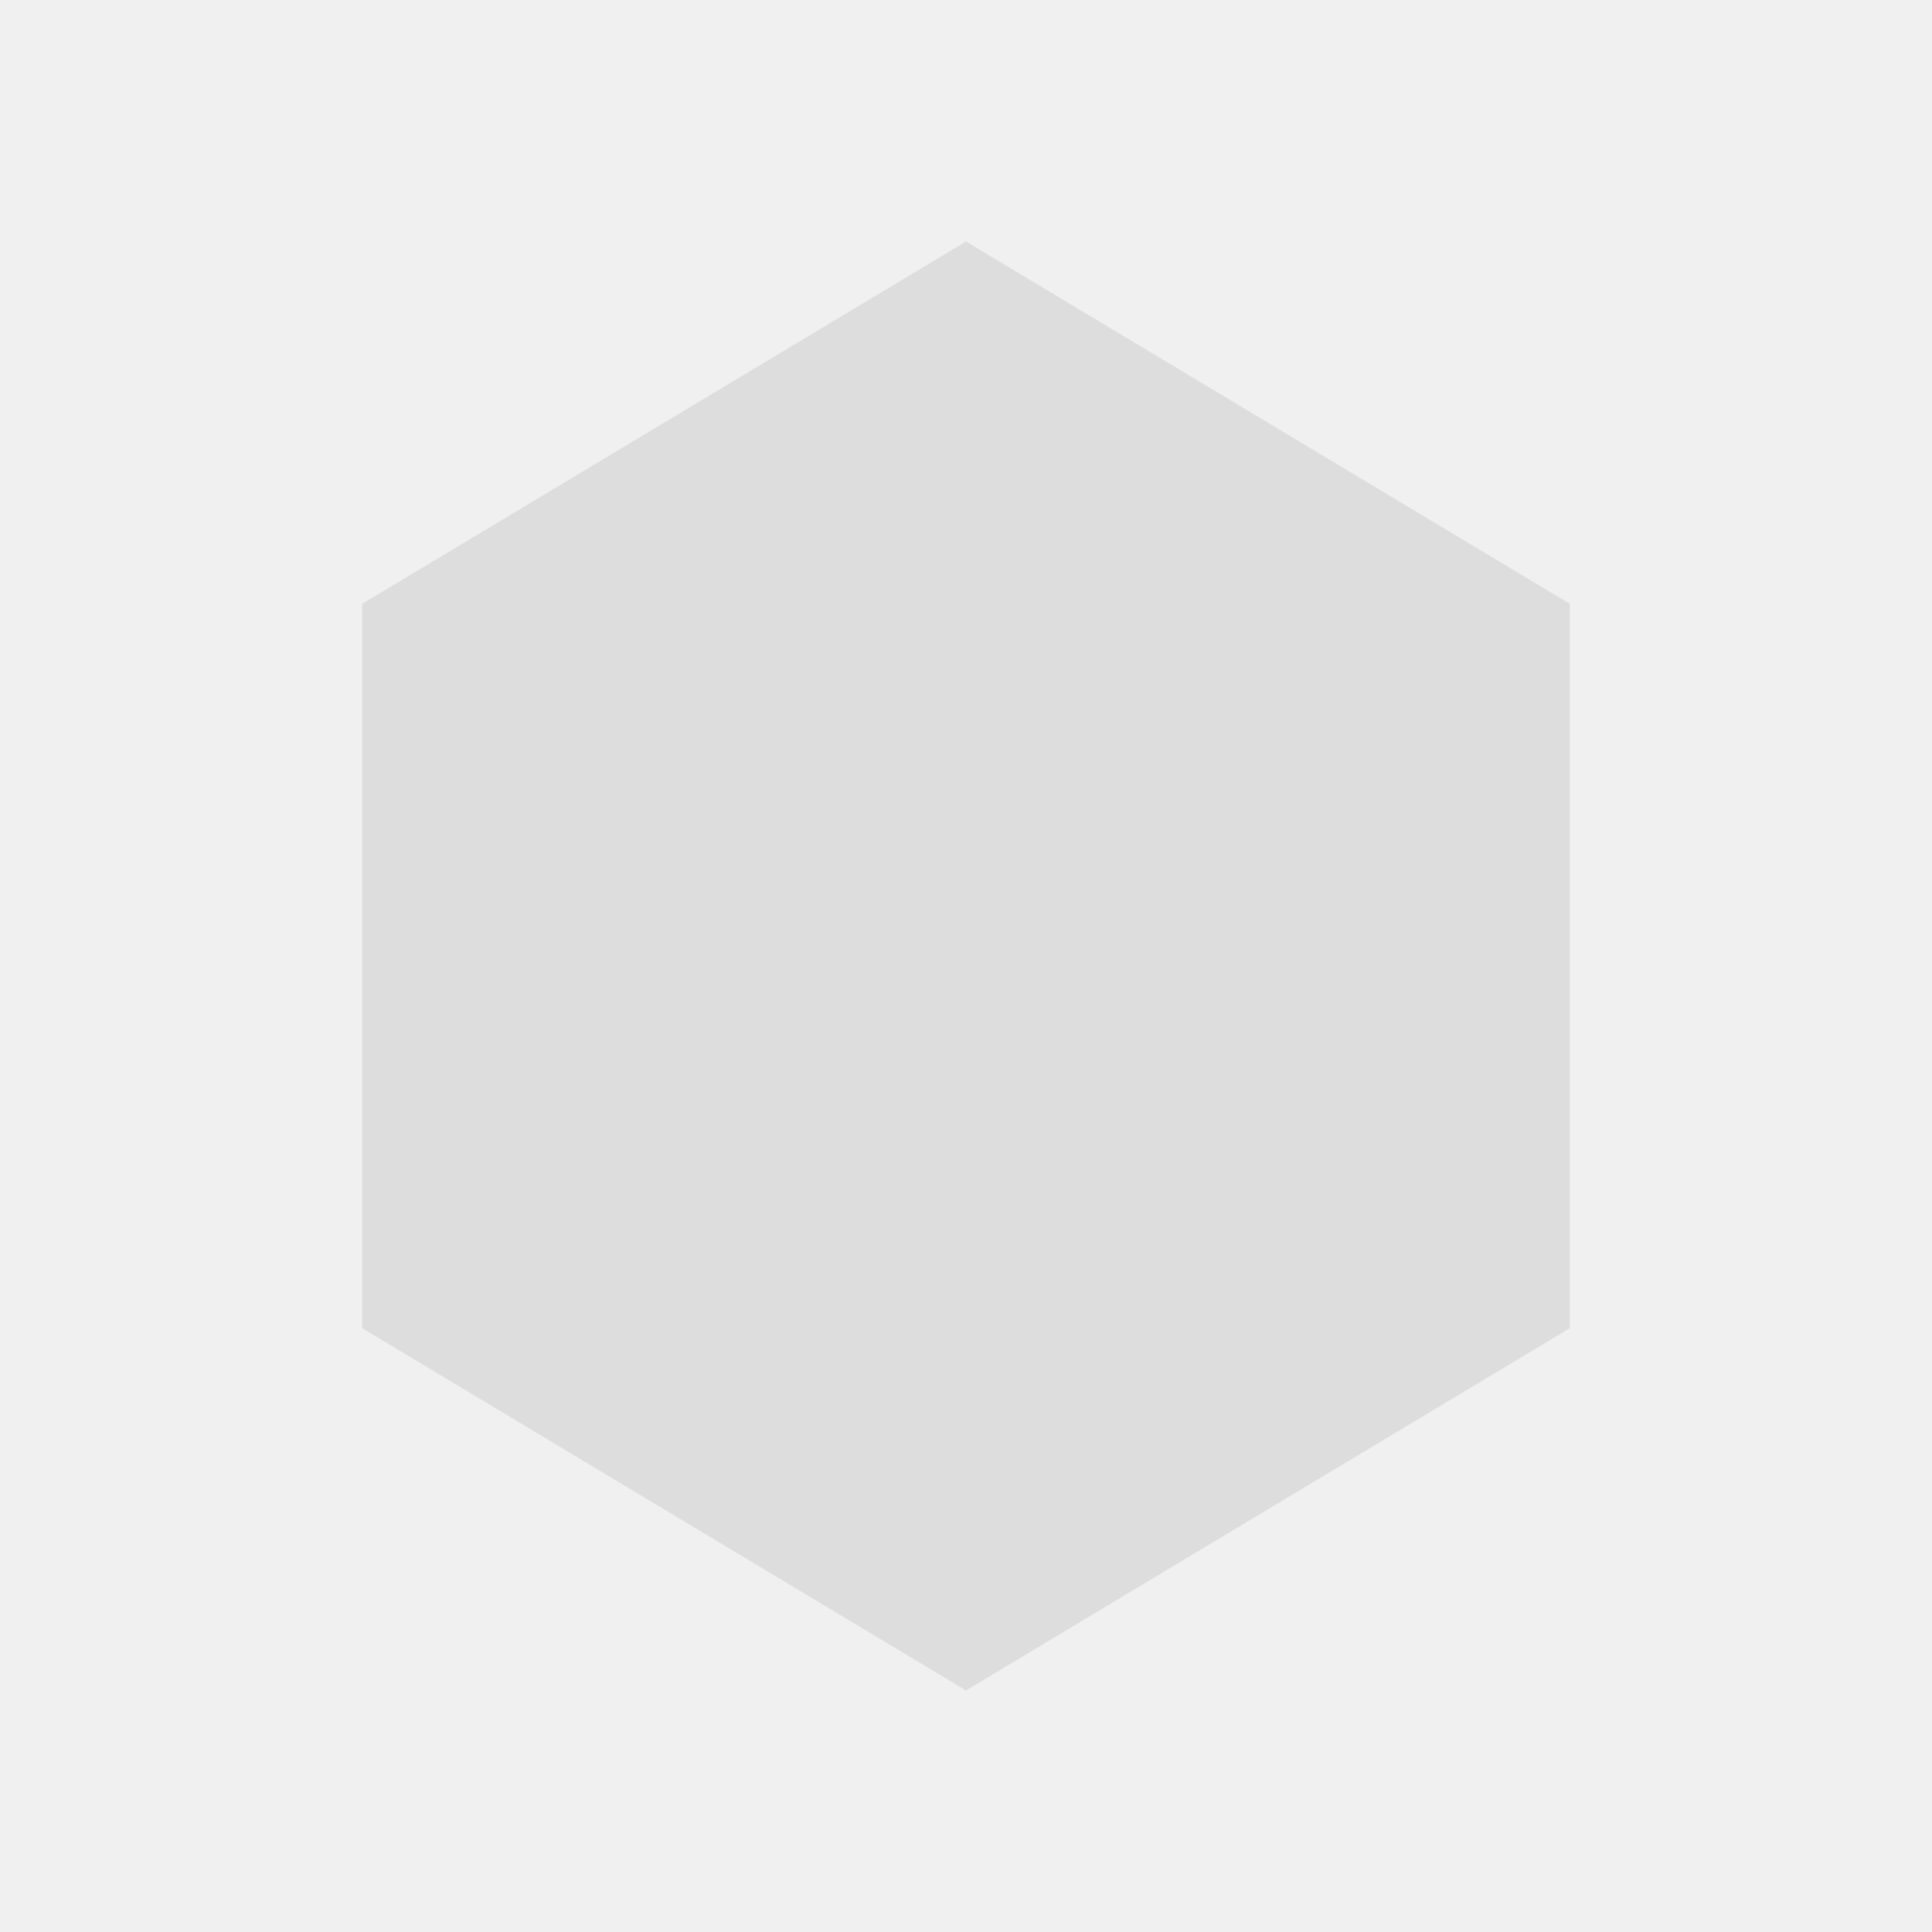
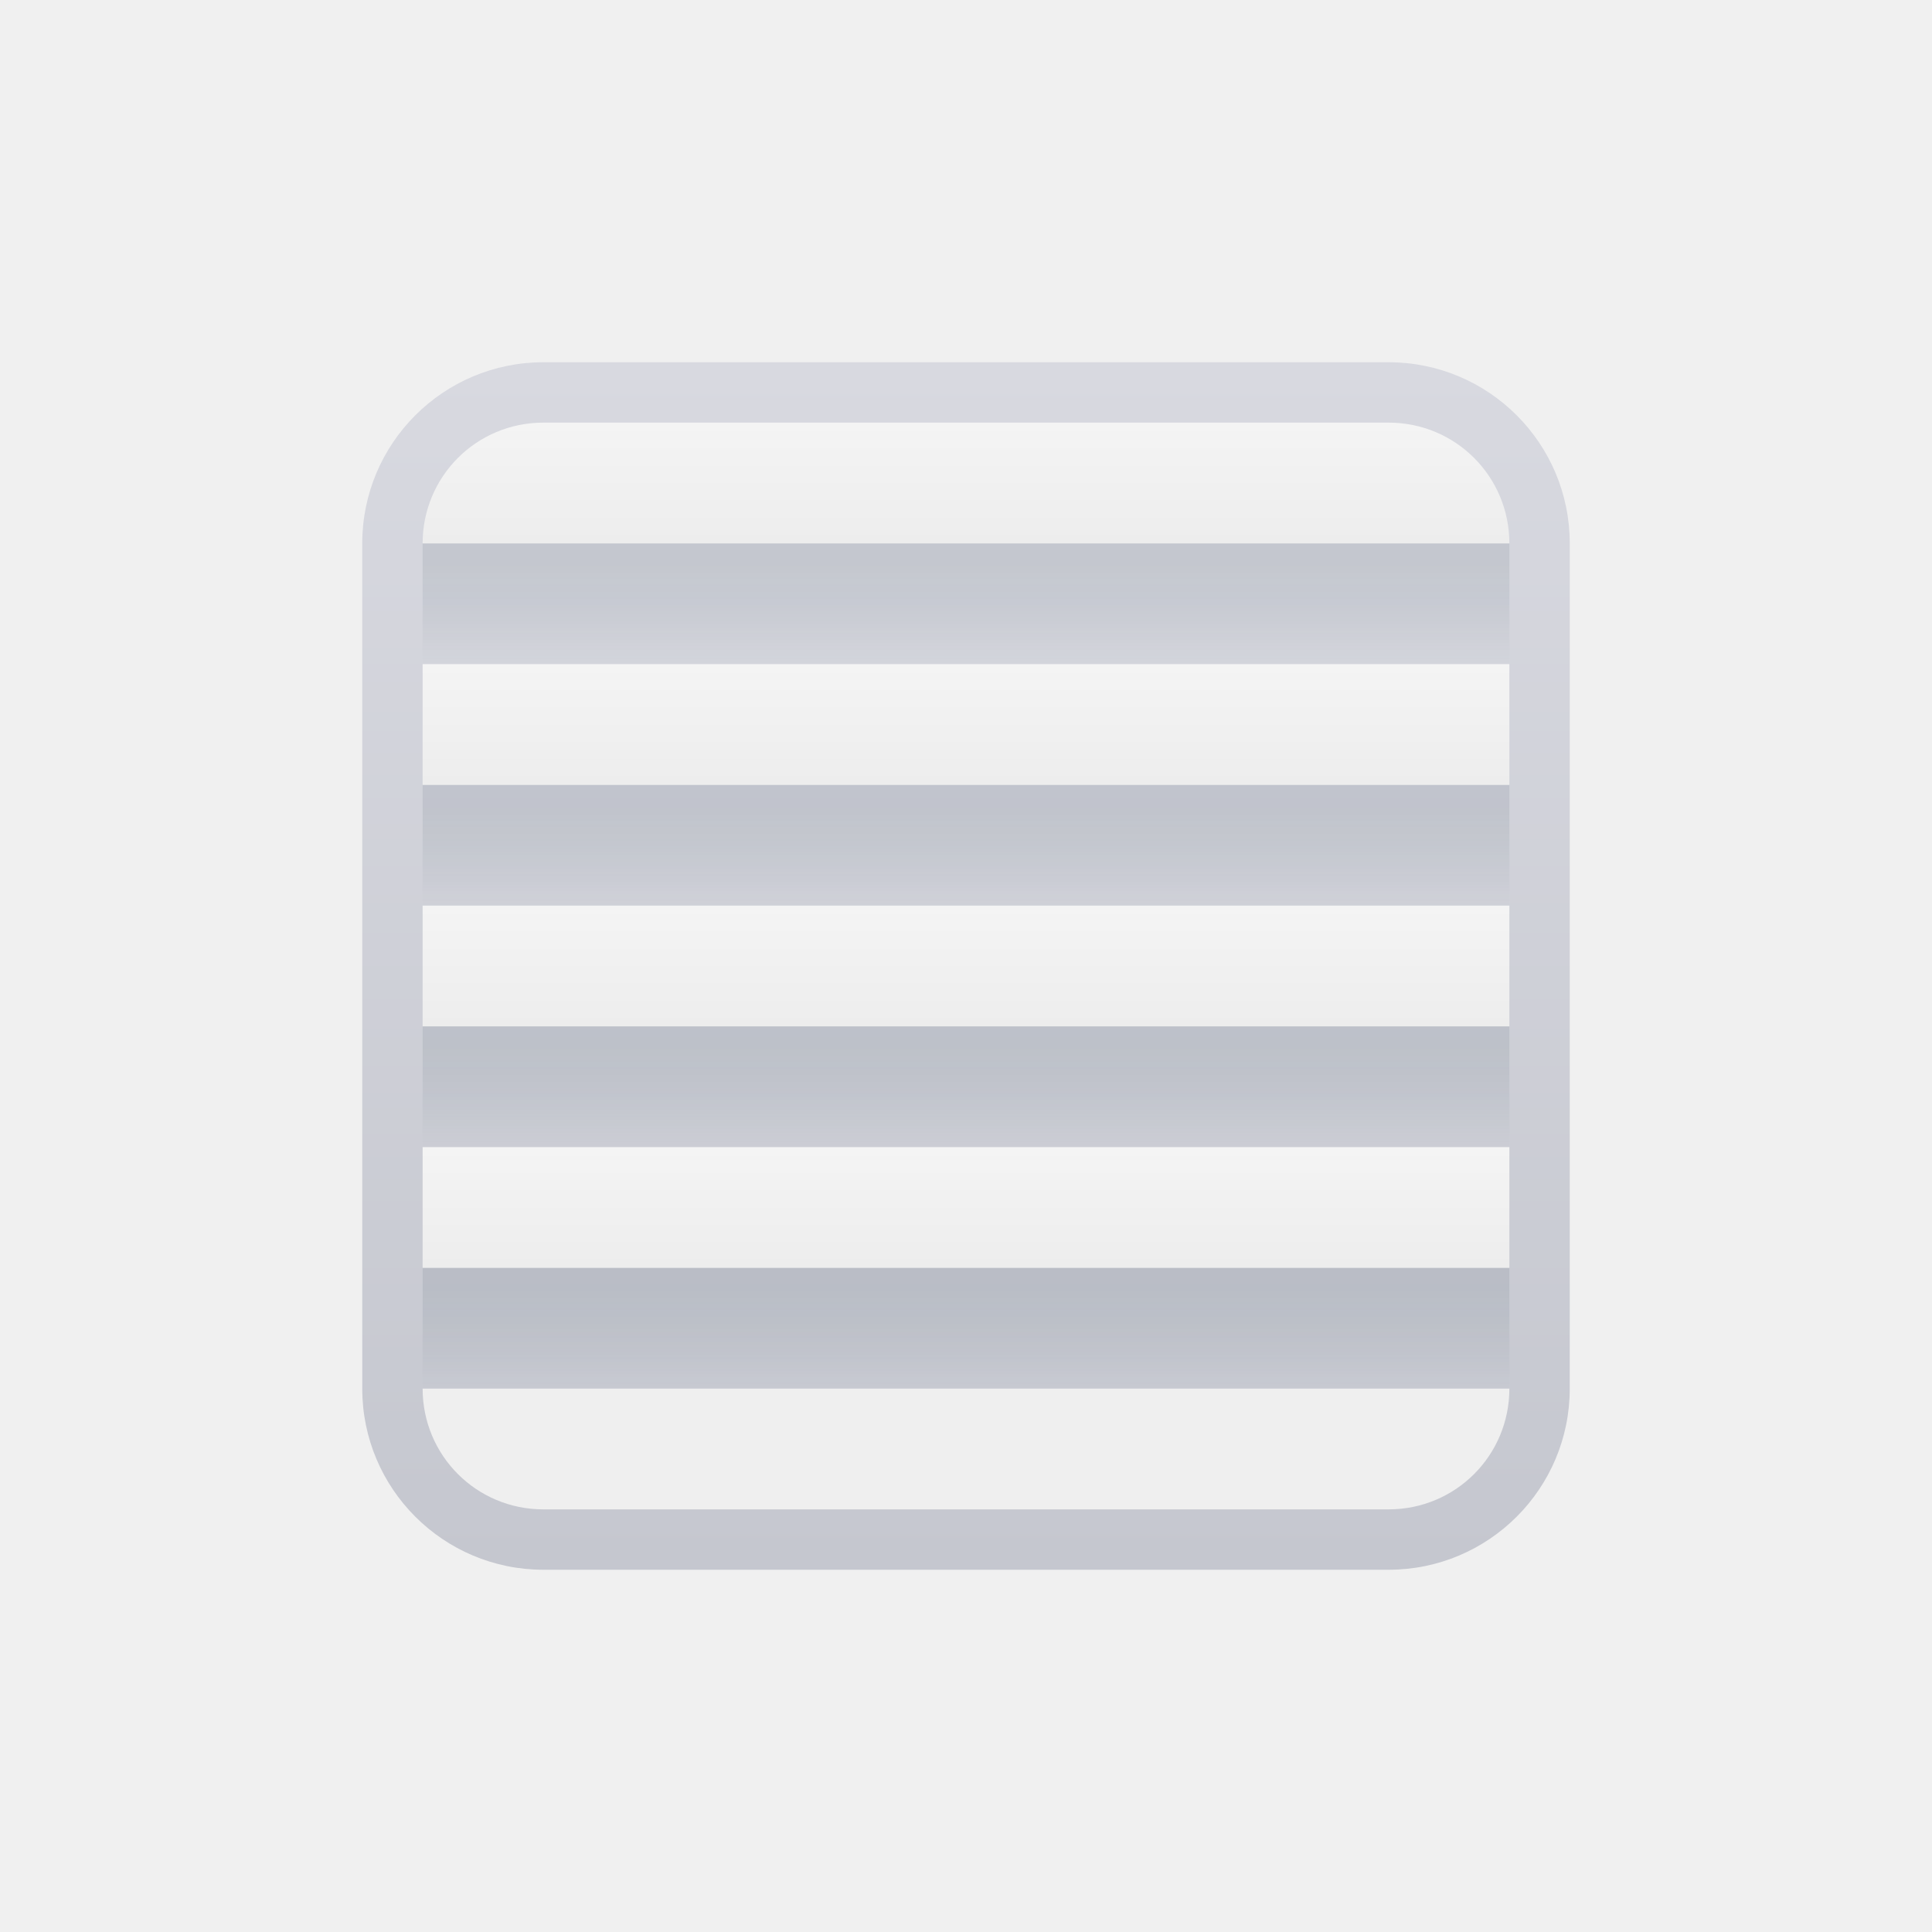
- <svg xmlns="http://www.w3.org/2000/svg" width="32" height="32" version="1.1" viewBox="0 0 32 32" id="svg168" xml:space="preserve">
-   <defs id="defs172" />
+ <svg xmlns="http://www.w3.org/2000/svg" xmlns:xlink="http://www.w3.org/1999/xlink" width="32" height="32" version="1.1" viewBox="0 0 32 32" id="svg168" xml:space="preserve">
+   <defs id="defs172">
+     <linearGradient id="linearGradient27992">
+       <stop style="stop-color:#c5c7cf;stop-opacity:1;" offset="0" id="stop27990" />
+       <stop style="stop-color:#d8d9e0;stop-opacity:1;" offset="1" id="stop27988" />
+     </linearGradient>
+     <linearGradient id="linearGradient56358">
+       <stop style="stop-color:#ededed;stop-opacity:1;" offset="0" id="stop56354" />
+       <stop style="stop-color:#f4f4f4;stop-opacity:1;" offset="1" id="stop56356" />
+     </linearGradient>
+     <linearGradient xlink:href="#linearGradient27992" id="linearGradient17901" x1="496" y1="26" x2="496" y2="6" gradientUnits="userSpaceOnUse" />
+     <linearGradient xlink:href="#linearGradient56358" id="linearGradient18032" gradientUnits="userSpaceOnUse" x1="503" y1="25" x2="503" y2="23" gradientTransform="translate(0,-4)" />
+     <linearGradient xlink:href="#linearGradient56358" id="linearGradient18124" gradientUnits="userSpaceOnUse" gradientTransform="translate(0,-8)" x1="503" y1="25" x2="503" y2="23" />
+     <linearGradient xlink:href="#linearGradient18539" id="linearGradient18530" gradientUnits="userSpaceOnUse" gradientTransform="translate(0,-6)" x1="503" y1="25" x2="503" y2="23" />
+     <linearGradient id="linearGradient18539">
+       <stop style="stop-color:#27414e;stop-opacity:0;" offset="0" id="stop18537" />
+       <stop style="stop-color:#27414e;stop-opacity:0.749;" offset="0.498" id="stop18535" />
+       <stop style="stop-color:#27414e;stop-opacity:1;" offset="0.84" id="stop18533" />
+     </linearGradient>
+     <linearGradient xlink:href="#linearGradient18539" id="linearGradient18590" gradientUnits="userSpaceOnUse" gradientTransform="translate(0,-10)" x1="503" y1="25" x2="503" y2="23" />
+     <linearGradient xlink:href="#linearGradient18539" id="linearGradient18615" gradientUnits="userSpaceOnUse" gradientTransform="translate(0,-14)" x1="503" y1="25" x2="503" y2="23" />
+     <linearGradient xlink:href="#linearGradient18539" id="linearGradient18640" gradientUnits="userSpaceOnUse" gradientTransform="translate(0,-2)" x1="503" y1="25" x2="503" y2="23" />
+     <linearGradient xlink:href="#linearGradient56358" id="linearGradient18124-2" gradientUnits="userSpaceOnUse" gradientTransform="translate(0,-12)" x1="503" y1="25" x2="503" y2="23" />
+     <linearGradient xlink:href="#linearGradient56358" id="linearGradient18124-0" gradientUnits="userSpaceOnUse" gradientTransform="translate(0,-16)" x1="503" y1="25" x2="503" y2="23" />
+   </defs>
  <g id="i_iron" transform="translate(-480)">
-     <path style="fill:#dedddd;fill-opacity:1;stroke-width:0.265;paint-order:stroke markers fill;stop-color:#000000" d="M 496,28 486,22 V 10 l 10,-6 10,6 v 12 z" id="path46907-6-6-0" />
+     <rect style="fill:url(#linearGradient17901);fill-opacity:1;stroke-linecap:square;stroke-linejoin:bevel;paint-order:stroke markers fill;stop-color:#000000" id="rect15088" width="20" height="20" x="486" y="6" ry="3" />
    <rect style="fill:#ffffff;fill-opacity:0;stroke:none;stroke-width:0.265;paint-order:stroke markers fill;stop-color:#000000" id="rect128412-7-6-1-2" width="32" height="32" x="480" y="0" />
+     <path id="rect17965" style="fill:#efefef;fill-opacity:1;stroke-linecap:square;stroke-linejoin:bevel;paint-order:stroke markers fill;stop-color:#000000" d="m 487,23 c 0,1.108 0.892,2 2,2 h 14 c 1.108,0 2,-0.892 2,-2 z" />
+     <rect style="fill:url(#linearGradient18032);fill-opacity:1;stroke-width:1;stroke-linecap:square;stroke-linejoin:bevel;paint-order:stroke markers fill;stop-color:#000000" id="rect15357-7-8" width="18" height="2" x="487" y="19" />
+     <rect style="fill:url(#linearGradient18124);fill-opacity:1;stroke-width:1;stroke-linecap:square;stroke-linejoin:bevel;paint-order:stroke markers fill;stop-color:#000000" id="rect15357-7-8-4" width="18" height="2" x="487" y="15" />
+     <rect style="opacity:0.1;fill:url(#linearGradient18530);fill-opacity:1;stroke-width:1;stroke-linecap:square;stroke-linejoin:bevel;paint-order:stroke markers fill;stop-color:#000000" id="rect15357-7-8-4-7" width="18" height="2" x="487" y="17" />
+     <rect style="opacity:0.1;fill:url(#linearGradient18590);fill-opacity:1;stroke-width:1;stroke-linecap:square;stroke-linejoin:bevel;paint-order:stroke markers fill;stop-color:#000000" id="rect15357-7-8-4-7-5" width="18" height="2" x="487" y="13" />
+     <rect style="opacity:0.1;fill:url(#linearGradient18615);fill-opacity:1;stroke-width:1;stroke-linecap:square;stroke-linejoin:bevel;paint-order:stroke markers fill;stop-color:#000000" id="rect15357-7-8-4-7-6" width="18" height="2" x="487" y="9" />
+     <rect style="opacity:0.1;fill:url(#linearGradient18640);fill-opacity:1;stroke-width:1;stroke-linecap:square;stroke-linejoin:bevel;paint-order:stroke markers fill;stop-color:#000000" id="rect15357-7-8-4-7-56" width="18" height="2" x="487" y="21" />
+     <rect style="fill:url(#linearGradient18124-2);fill-opacity:1;stroke-width:1;stroke-linecap:square;stroke-linejoin:bevel;paint-order:stroke markers fill;stop-color:#000000" id="rect15357-7-8-4-1" width="18" height="2" x="487" y="11" />
+     <path id="rect15357-7-8-4-5" style="fill:url(#linearGradient18124-0);fill-opacity:1;stroke-width:1;stroke-linecap:square;stroke-linejoin:bevel;paint-order:stroke markers fill;stop-color:#000000" d="m 489,7 c -1.108,0 -2,0.892 -2,2 h 18 c 0,-1.108 -0.892,-2 -2,-2 z" />
  </g>
</svg>
